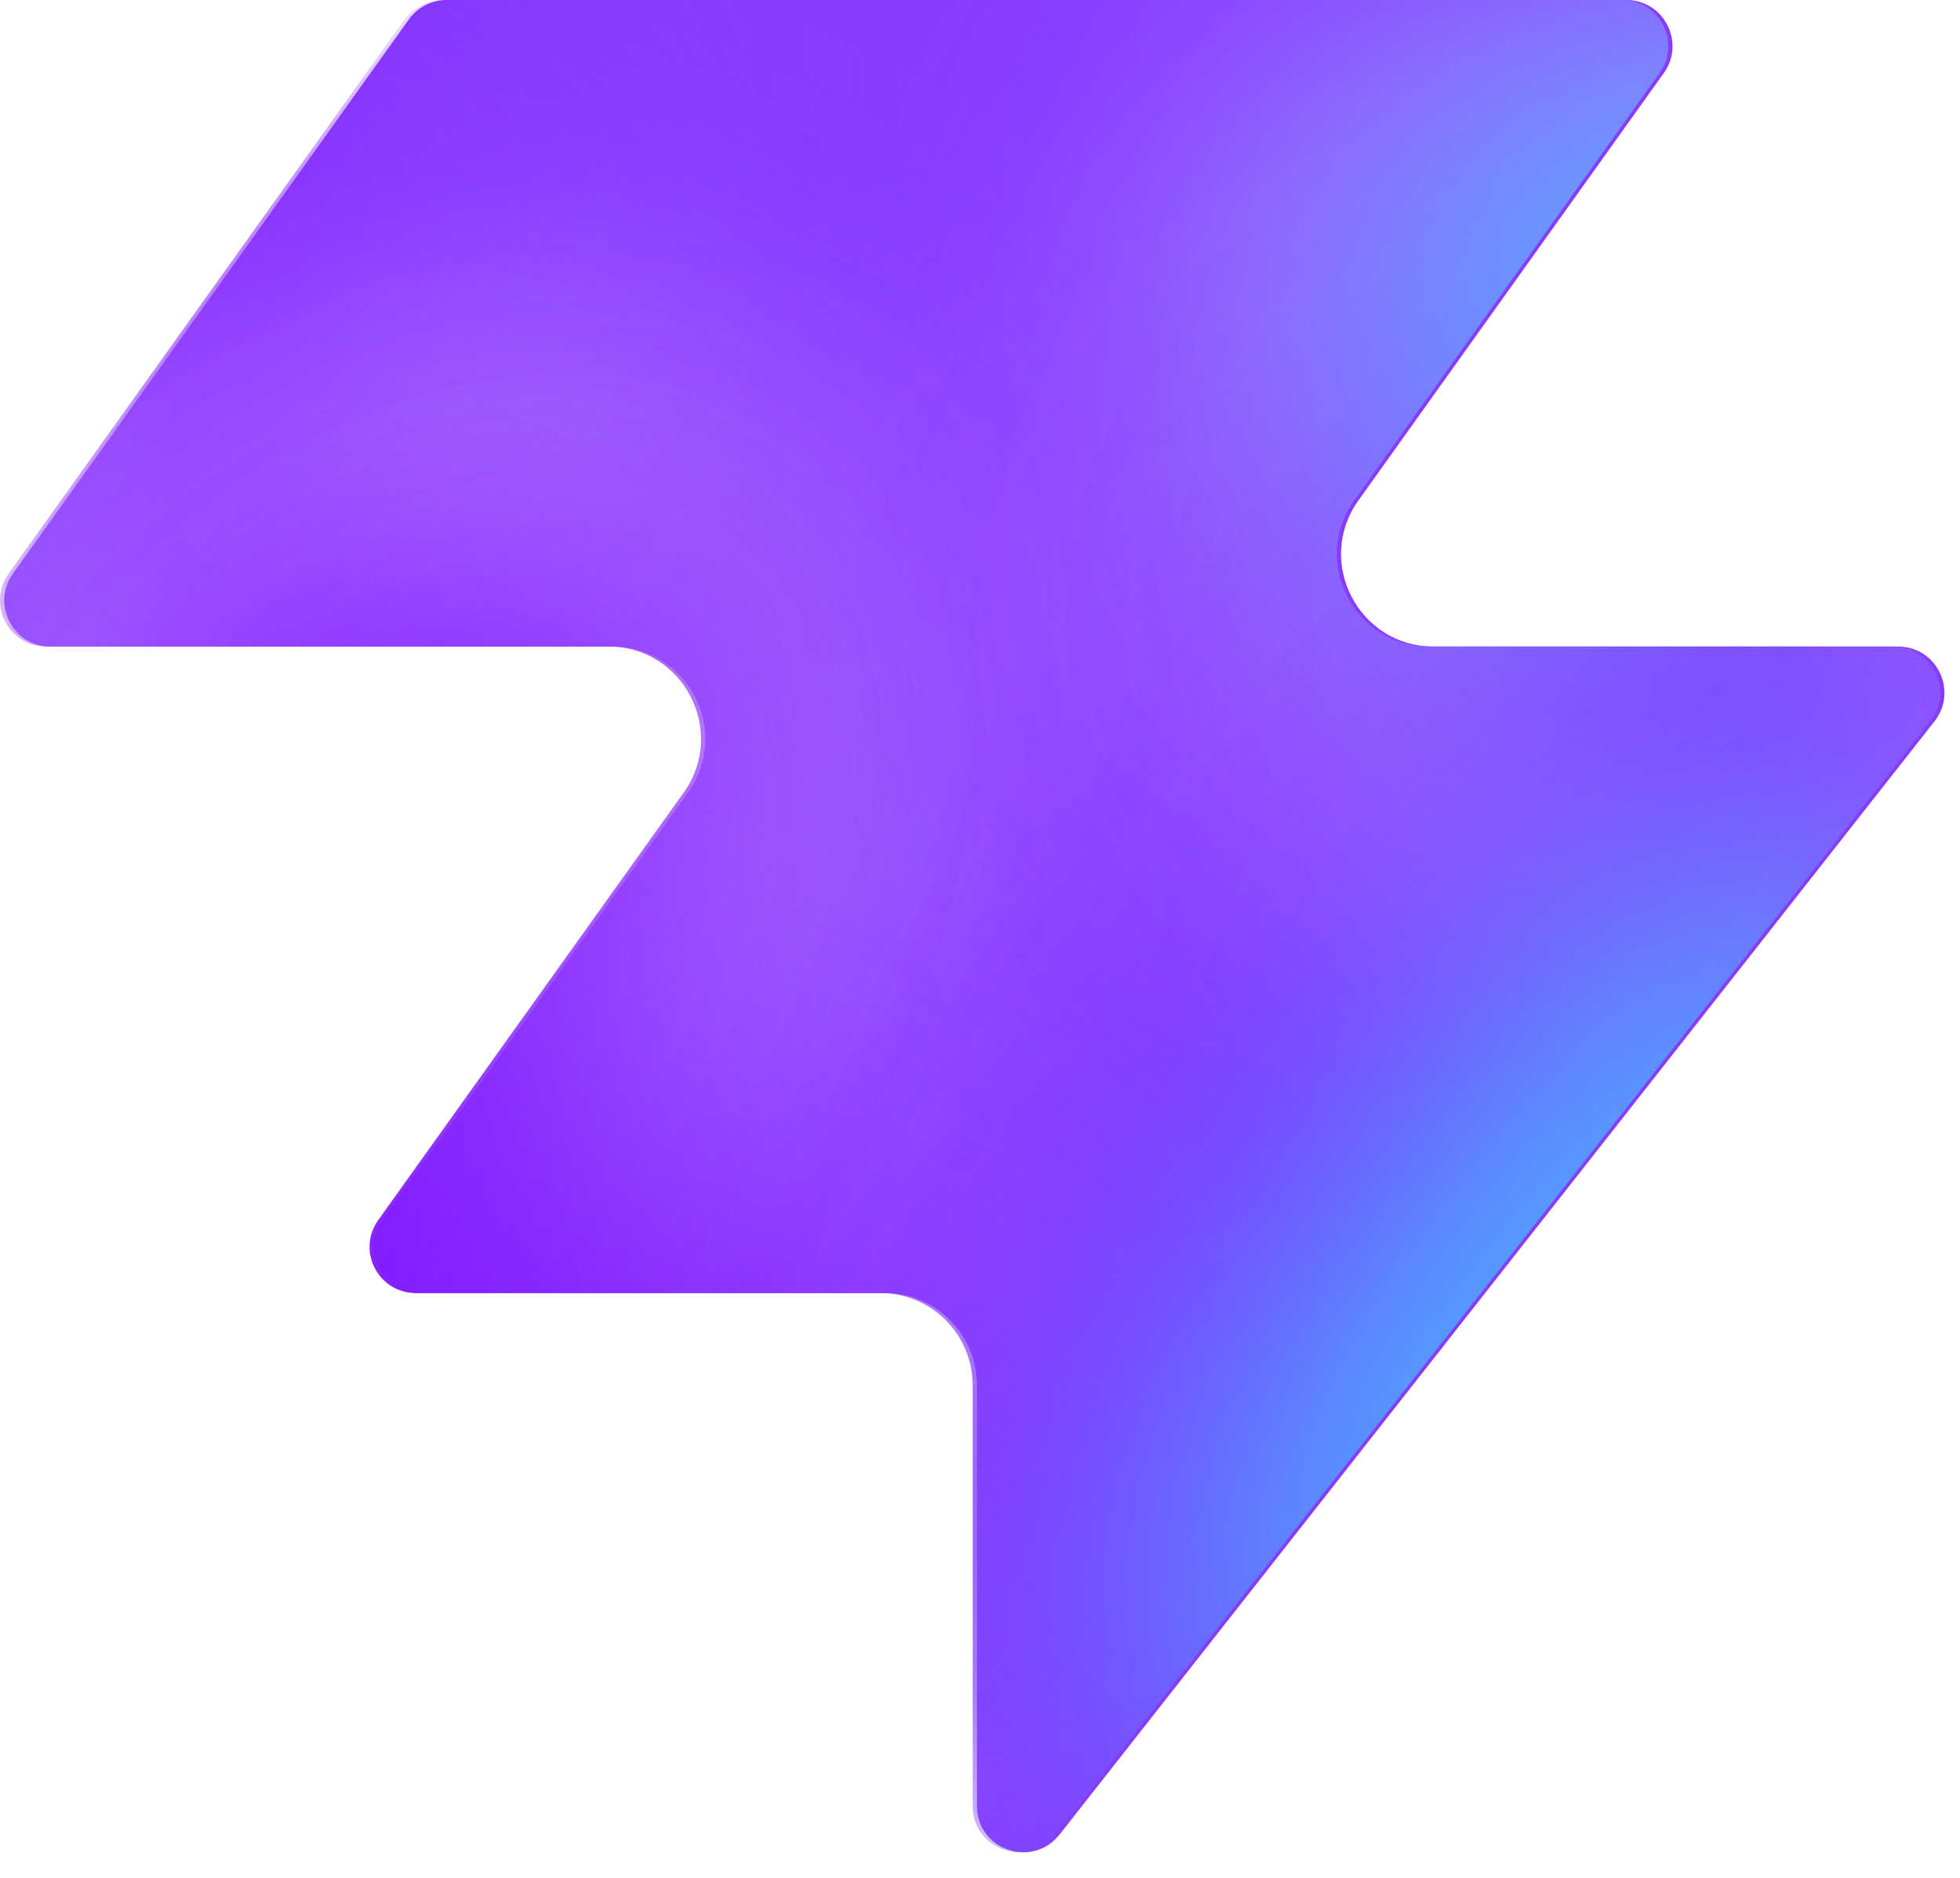
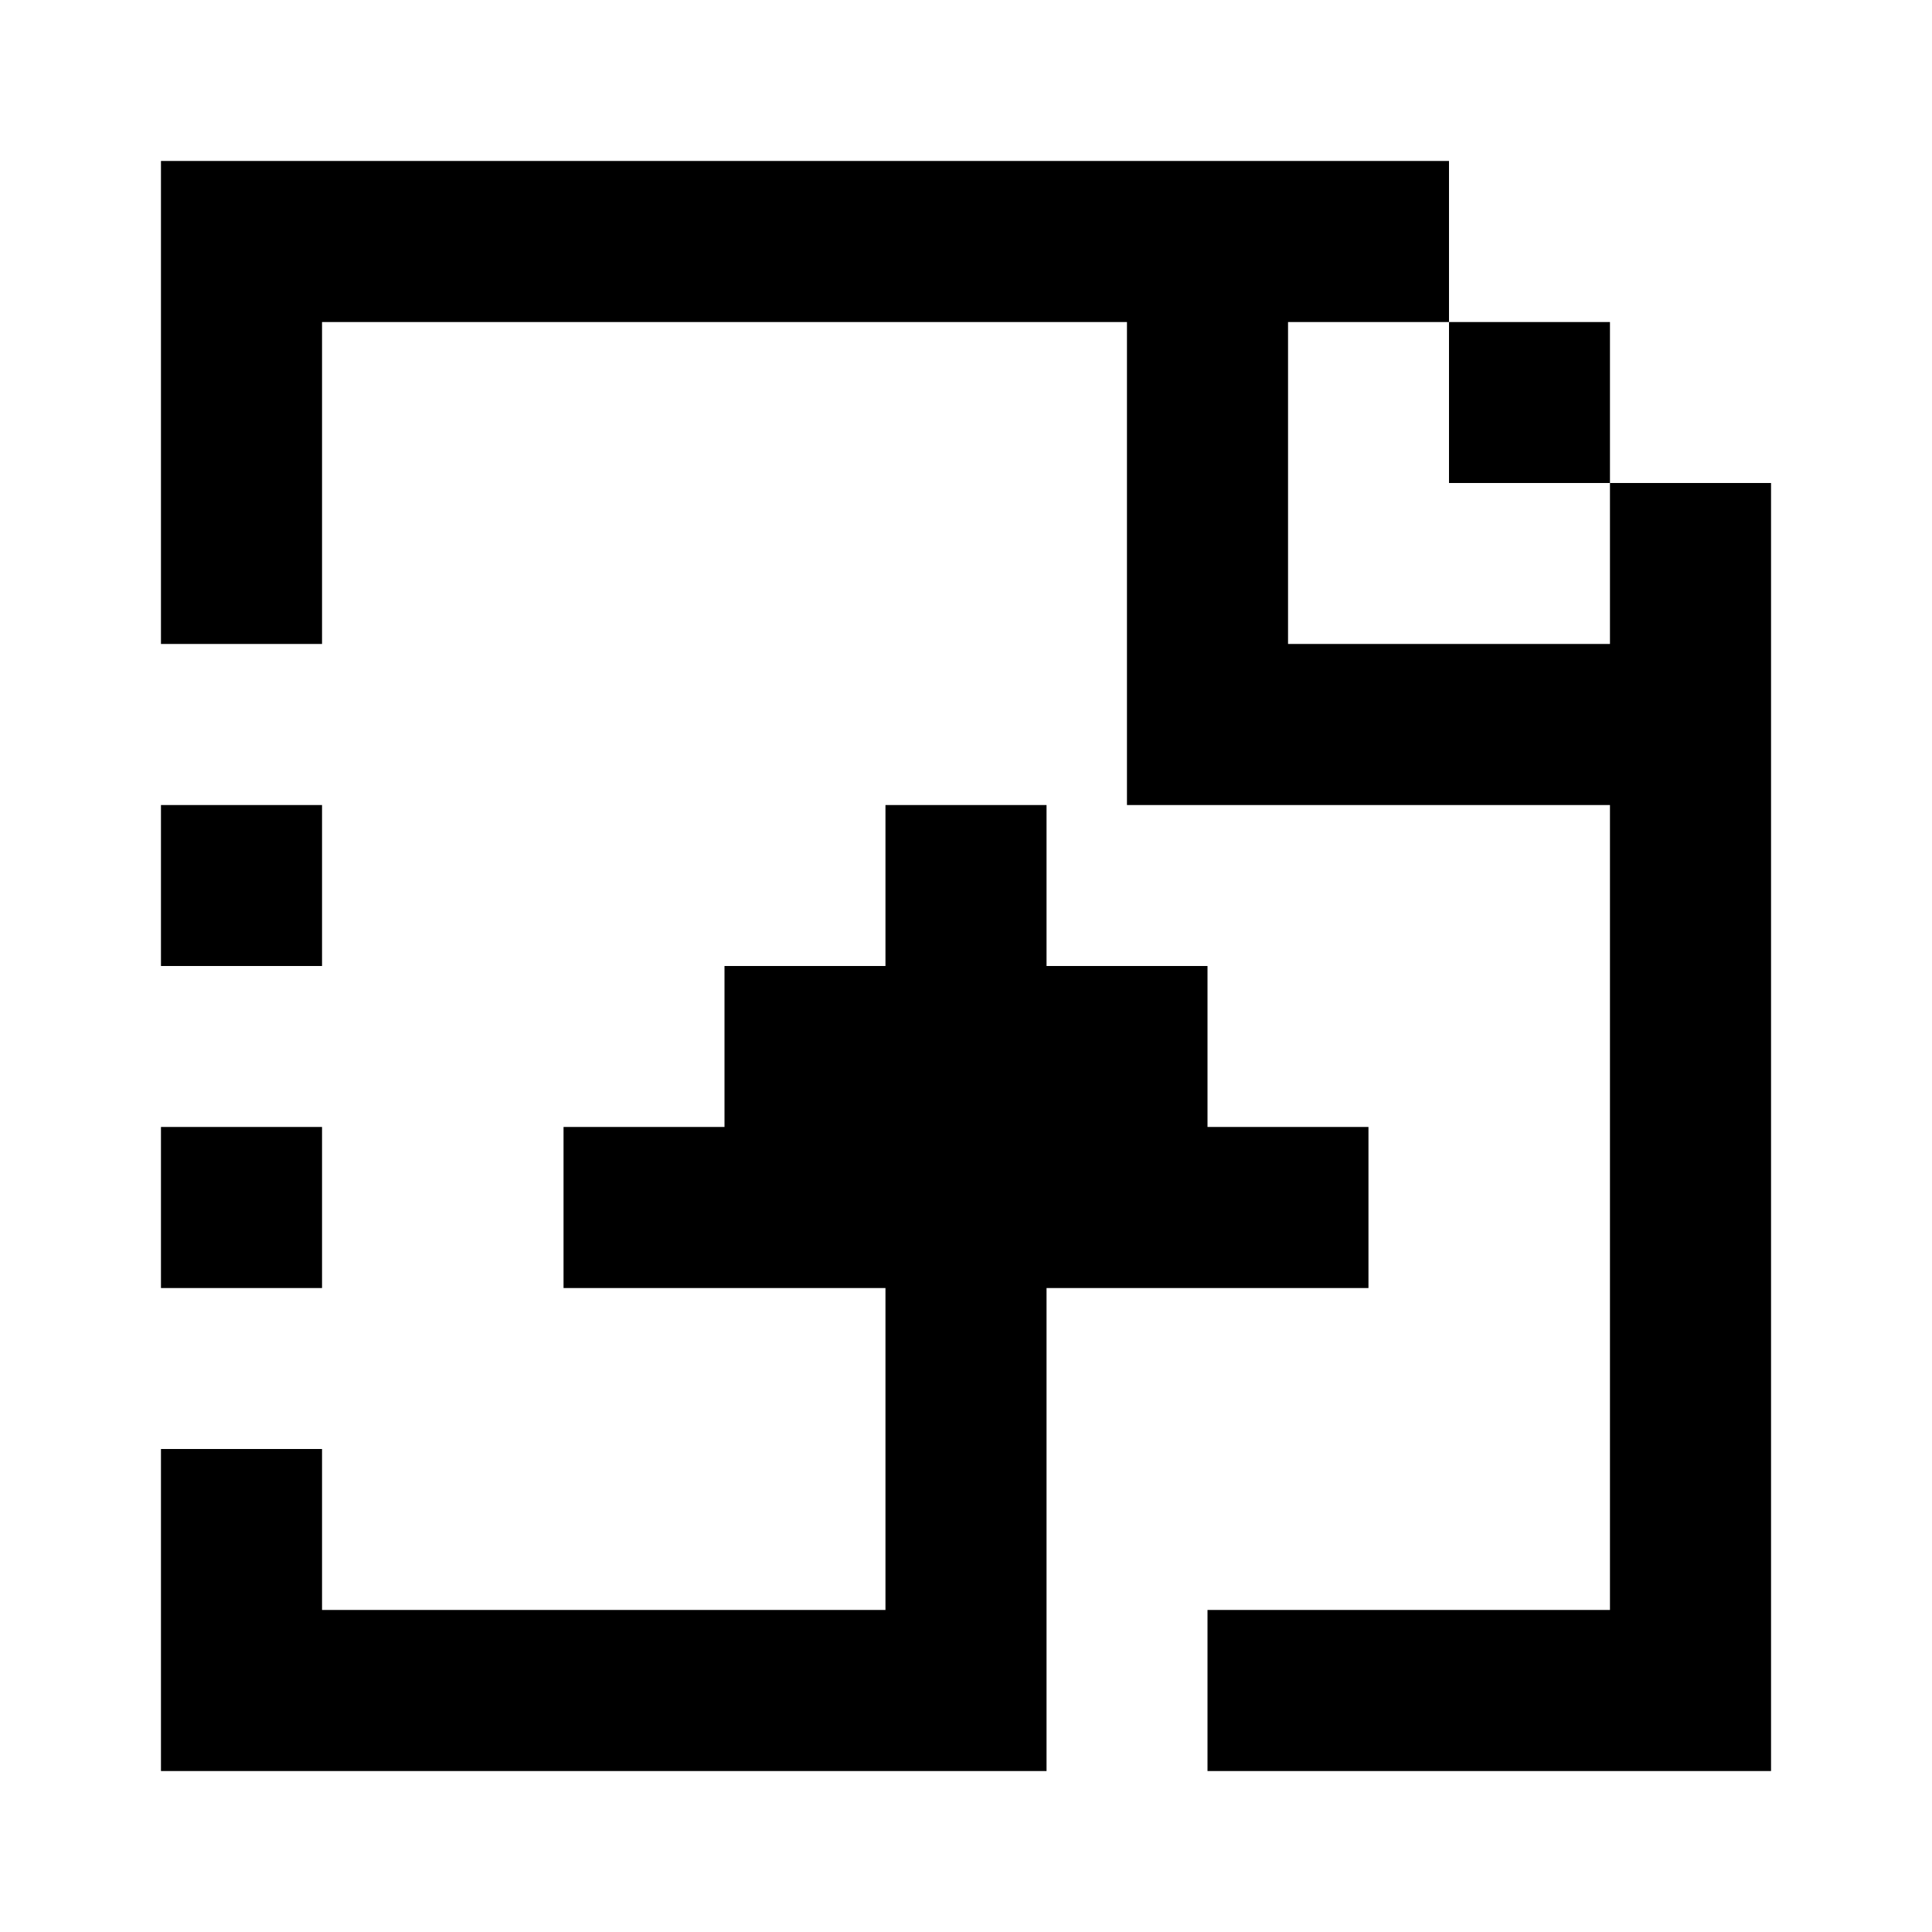
- <svg xmlns="http://www.w3.org/2000/svg" width="48" height="46" fill="none" viewBox="0 0 48 46">
-   <path fill="#863bff" d="M25.946 44.938c-.664.845-2.021.375-2.021-.698V33.937a2.26 2.26 0 0 0-2.262-2.262H10.287c-.92 0-1.456-1.04-.92-1.788l7.48-10.471c1.07-1.497 0-3.578-1.842-3.578H1.237c-.92 0-1.456-1.04-.92-1.788L10.013.474c.214-.297.556-.474.92-.474h28.894c.92 0 1.456 1.04.92 1.788l-7.48 10.471c-1.07 1.498 0 3.579 1.842 3.579h11.377c.943 0 1.473 1.088.89 1.83L25.947 44.94z" style="fill:#863bff;fill:color(display-p3 .525 .23 1);fill-opacity:1" />
-   <mask id="a" width="48" height="46" x="0" y="0" maskUnits="userSpaceOnUse" style="mask-type:alpha">
-     <path fill="#000" d="M25.842 44.938c-.664.844-2.021.375-2.021-.698V33.937a2.26 2.26 0 0 0-2.262-2.262H10.183c-.92 0-1.456-1.04-.92-1.788l7.48-10.471c1.07-1.498 0-3.579-1.842-3.579H1.133c-.92 0-1.456-1.04-.92-1.787L9.91.473c.214-.297.556-.474.92-.474h28.894c.92 0 1.456 1.04.92 1.788l-7.48 10.471c-1.07 1.498 0 3.578 1.842 3.578h11.377c.943 0 1.473 1.088.89 1.832L25.843 44.94z" style="fill:#000;fill-opacity:1" />
-   </mask>
-   <g mask="url(#a)">
-     <g filter="url(#b)">
-       <ellipse cx="5.508" cy="14.704" fill="#ede6ff" rx="5.508" ry="14.704" style="fill:#ede6ff;fill:color(display-p3 .927 .903 1);fill-opacity:1" transform="matrix(.00324 1 1 -.00324 -4.47 31.516)" />
-     </g>
-     <g filter="url(#c)">
-       <ellipse cx="10.399" cy="29.851" fill="#ede6ff" rx="10.399" ry="29.851" style="fill:#ede6ff;fill:color(display-p3 .927 .903 1);fill-opacity:1" transform="matrix(.00324 1 1 -.00324 -39.328 7.883)" />
-     </g>
-     <g filter="url(#d)">
-       <ellipse cx="5.508" cy="30.487" fill="#7e14ff" rx="5.508" ry="30.487" style="fill:#7e14ff;fill:color(display-p3 .492 .077 1);fill-opacity:1" transform="rotate(89.814 -25.913 -14.639)scale(1 -1)" />
-     </g>
-     <g filter="url(#e)">
-       <ellipse cx="5.508" cy="30.599" fill="#7e14ff" rx="5.508" ry="30.599" style="fill:#7e14ff;fill:color(display-p3 .492 .077 1);fill-opacity:1" transform="rotate(89.814 -32.644 -3.334)scale(1 -1)" />
-     </g>
-     <g filter="url(#f)">
-       <ellipse cx="5.508" cy="30.599" fill="#7e14ff" rx="5.508" ry="30.599" style="fill:#7e14ff;fill:color(display-p3 .492 .077 1);fill-opacity:1" transform="matrix(.00324 1 1 -.00324 -34.34 30.47)" />
-     </g>
-     <g filter="url(#g)">
-       <ellipse cx="14.072" cy="22.078" fill="#ede6ff" rx="14.072" ry="22.078" style="fill:#ede6ff;fill:color(display-p3 .927 .903 1);fill-opacity:1" transform="rotate(93.35 24.506 48.493)scale(-1 1)" />
-     </g>
-     <g filter="url(#h)">
-       <ellipse cx="3.47" cy="21.501" fill="#7e14ff" rx="3.47" ry="21.501" style="fill:#7e14ff;fill:color(display-p3 .492 .077 1);fill-opacity:1" transform="rotate(89.009 28.708 47.59)scale(-1 1)" />
-     </g>
-     <g filter="url(#i)">
-       <ellipse cx="3.47" cy="21.501" fill="#7e14ff" rx="3.47" ry="21.501" style="fill:#7e14ff;fill:color(display-p3 .492 .077 1);fill-opacity:1" transform="rotate(89.009 28.708 47.59)scale(-1 1)" />
-     </g>
-     <g filter="url(#j)">
-       <ellipse cx=".387" cy="8.972" fill="#7e14ff" rx="4.407" ry="29.108" style="fill:#7e14ff;fill:color(display-p3 .492 .077 1);fill-opacity:1" transform="rotate(39.51 .387 8.972)" />
-     </g>
-     <g filter="url(#k)">
-       <ellipse cx="47.523" cy="-6.092" fill="#7e14ff" rx="4.407" ry="29.108" style="fill:#7e14ff;fill:color(display-p3 .492 .077 1);fill-opacity:1" transform="rotate(37.892 47.523 -6.092)" />
-     </g>
-     <g filter="url(#l)">
-       <ellipse cx="41.412" cy="6.333" fill="#47bfff" rx="5.971" ry="9.665" style="fill:#47bfff;fill:color(display-p3 .28 .748 1);fill-opacity:1" transform="rotate(37.892 41.412 6.333)" />
-     </g>
-     <g filter="url(#m)">
-       <ellipse cx="-1.879" cy="38.332" fill="#7e14ff" rx="4.407" ry="29.108" style="fill:#7e14ff;fill:color(display-p3 .492 .077 1);fill-opacity:1" transform="rotate(37.892 -1.88 38.332)" />
-     </g>
-     <g filter="url(#n)">
-       <ellipse cx="-1.879" cy="38.332" fill="#7e14ff" rx="4.407" ry="29.108" style="fill:#7e14ff;fill:color(display-p3 .492 .077 1);fill-opacity:1" transform="rotate(37.892 -1.88 38.332)" />
-     </g>
-     <g filter="url(#o)">
-       <ellipse cx="35.651" cy="29.907" fill="#7e14ff" rx="4.407" ry="29.108" style="fill:#7e14ff;fill:color(display-p3 .492 .077 1);fill-opacity:1" transform="rotate(37.892 35.651 29.907)" />
-     </g>
-     <g filter="url(#p)">
-       <ellipse cx="38.418" cy="32.4" fill="#47bfff" rx="5.971" ry="15.297" style="fill:#47bfff;fill:color(display-p3 .28 .748 1);fill-opacity:1" transform="rotate(37.892 38.418 32.4)" />
-     </g>
-   </g>
-   <defs>
-     <filter id="b" width="60.045" height="41.654" x="-19.77" y="16.149" color-interpolation-filters="sRGB" filterUnits="userSpaceOnUse">
-       <feFlood flood-opacity="0" result="BackgroundImageFix" />
-       <feBlend in="SourceGraphic" in2="BackgroundImageFix" result="shape" />
-       <feGaussianBlur result="effect1_foregroundBlur_2002_17158" stdDeviation="7.659" />
-     </filter>
-     <filter id="c" width="90.34" height="51.437" x="-54.613" y="-7.533" color-interpolation-filters="sRGB" filterUnits="userSpaceOnUse">
-       <feFlood flood-opacity="0" result="BackgroundImageFix" />
-       <feBlend in="SourceGraphic" in2="BackgroundImageFix" result="shape" />
-       <feGaussianBlur result="effect1_foregroundBlur_2002_17158" stdDeviation="7.659" />
-     </filter>
-     <filter id="d" width="79.355" height="29.4" x="-49.64" y="2.03" color-interpolation-filters="sRGB" filterUnits="userSpaceOnUse">
-       <feFlood flood-opacity="0" result="BackgroundImageFix" />
-       <feBlend in="SourceGraphic" in2="BackgroundImageFix" result="shape" />
-       <feGaussianBlur result="effect1_foregroundBlur_2002_17158" stdDeviation="4.596" />
-     </filter>
-     <filter id="e" width="79.579" height="29.4" x="-45.045" y="20.029" color-interpolation-filters="sRGB" filterUnits="userSpaceOnUse">
-       <feFlood flood-opacity="0" result="BackgroundImageFix" />
-       <feBlend in="SourceGraphic" in2="BackgroundImageFix" result="shape" />
-       <feGaussianBlur result="effect1_foregroundBlur_2002_17158" stdDeviation="4.596" />
-     </filter>
-     <filter id="f" width="79.579" height="29.4" x="-43.513" y="21.178" color-interpolation-filters="sRGB" filterUnits="userSpaceOnUse">
-       <feFlood flood-opacity="0" result="BackgroundImageFix" />
-       <feBlend in="SourceGraphic" in2="BackgroundImageFix" result="shape" />
-       <feGaussianBlur result="effect1_foregroundBlur_2002_17158" stdDeviation="4.596" />
-     </filter>
-     <filter id="g" width="74.749" height="58.852" x="15.756" y="-17.901" color-interpolation-filters="sRGB" filterUnits="userSpaceOnUse">
-       <feFlood flood-opacity="0" result="BackgroundImageFix" />
-       <feBlend in="SourceGraphic" in2="BackgroundImageFix" result="shape" />
-       <feGaussianBlur result="effect1_foregroundBlur_2002_17158" stdDeviation="7.659" />
-     </filter>
-     <filter id="h" width="61.377" height="25.362" x="23.548" y="2.284" color-interpolation-filters="sRGB" filterUnits="userSpaceOnUse">
-       <feFlood flood-opacity="0" result="BackgroundImageFix" />
-       <feBlend in="SourceGraphic" in2="BackgroundImageFix" result="shape" />
-       <feGaussianBlur result="effect1_foregroundBlur_2002_17158" stdDeviation="4.596" />
-     </filter>
-     <filter id="i" width="61.377" height="25.362" x="23.548" y="2.284" color-interpolation-filters="sRGB" filterUnits="userSpaceOnUse">
-       <feFlood flood-opacity="0" result="BackgroundImageFix" />
-       <feBlend in="SourceGraphic" in2="BackgroundImageFix" result="shape" />
-       <feGaussianBlur result="effect1_foregroundBlur_2002_17158" stdDeviation="4.596" />
-     </filter>
-     <filter id="j" width="56.045" height="63.649" x="-27.636" y="-22.853" color-interpolation-filters="sRGB" filterUnits="userSpaceOnUse">
-       <feFlood flood-opacity="0" result="BackgroundImageFix" />
-       <feBlend in="SourceGraphic" in2="BackgroundImageFix" result="shape" />
-       <feGaussianBlur result="effect1_foregroundBlur_2002_17158" stdDeviation="4.596" />
-     </filter>
-     <filter id="k" width="54.814" height="64.646" x="20.116" y="-38.415" color-interpolation-filters="sRGB" filterUnits="userSpaceOnUse">
-       <feFlood flood-opacity="0" result="BackgroundImageFix" />
-       <feBlend in="SourceGraphic" in2="BackgroundImageFix" result="shape" />
-       <feGaussianBlur result="effect1_foregroundBlur_2002_17158" stdDeviation="4.596" />
-     </filter>
-     <filter id="l" width="33.541" height="35.313" x="24.641" y="-11.323" color-interpolation-filters="sRGB" filterUnits="userSpaceOnUse">
-       <feFlood flood-opacity="0" result="BackgroundImageFix" />
-       <feBlend in="SourceGraphic" in2="BackgroundImageFix" result="shape" />
-       <feGaussianBlur result="effect1_foregroundBlur_2002_17158" stdDeviation="4.596" />
-     </filter>
-     <filter id="m" width="54.814" height="64.646" x="-29.286" y="6.009" color-interpolation-filters="sRGB" filterUnits="userSpaceOnUse">
-       <feFlood flood-opacity="0" result="BackgroundImageFix" />
-       <feBlend in="SourceGraphic" in2="BackgroundImageFix" result="shape" />
-       <feGaussianBlur result="effect1_foregroundBlur_2002_17158" stdDeviation="4.596" />
-     </filter>
-     <filter id="n" width="54.814" height="64.646" x="-29.286" y="6.009" color-interpolation-filters="sRGB" filterUnits="userSpaceOnUse">
-       <feFlood flood-opacity="0" result="BackgroundImageFix" />
-       <feBlend in="SourceGraphic" in2="BackgroundImageFix" result="shape" />
-       <feGaussianBlur result="effect1_foregroundBlur_2002_17158" stdDeviation="4.596" />
-     </filter>
-     <filter id="o" width="54.814" height="64.646" x="8.244" y="-2.416" color-interpolation-filters="sRGB" filterUnits="userSpaceOnUse">
-       <feFlood flood-opacity="0" result="BackgroundImageFix" />
-       <feBlend in="SourceGraphic" in2="BackgroundImageFix" result="shape" />
-       <feGaussianBlur result="effect1_foregroundBlur_2002_17158" stdDeviation="4.596" />
-     </filter>
-     <filter id="p" width="39.409" height="43.623" x="18.713" y="10.588" color-interpolation-filters="sRGB" filterUnits="userSpaceOnUse">
-       <feFlood flood-opacity="0" result="BackgroundImageFix" />
-       <feBlend in="SourceGraphic" in2="BackgroundImageFix" result="shape" />
-       <feGaussianBlur result="effect1_foregroundBlur_2002_17158" stdDeviation="4.596" />
-     </filter>
-   </defs>
+ <svg xmlns="http://www.w3.org/2000/svg" viewBox="0 0 16 16" fill="none">
+   <path d="M8.667 8H10V9.333H11.333V10.667H8.667V14.667H1.333V12H2.667V13.333H7.333V10.667H4.667V9.333H6V8H7.333V6.667H8.667V8ZM12 2.667H10.667V5.333H13.333V4H14.667V14.667H10V13.333H13.333V6.667H9.333V2.667H2.667V5.333H1.333V1.333H12V2.667ZM2.667 10.667H1.333V9.333H2.667V10.667ZM2.667 8H1.333V6.667H2.667V8ZM13.333 4H12V2.667H13.333V4Z" fill="black" />
</svg>
